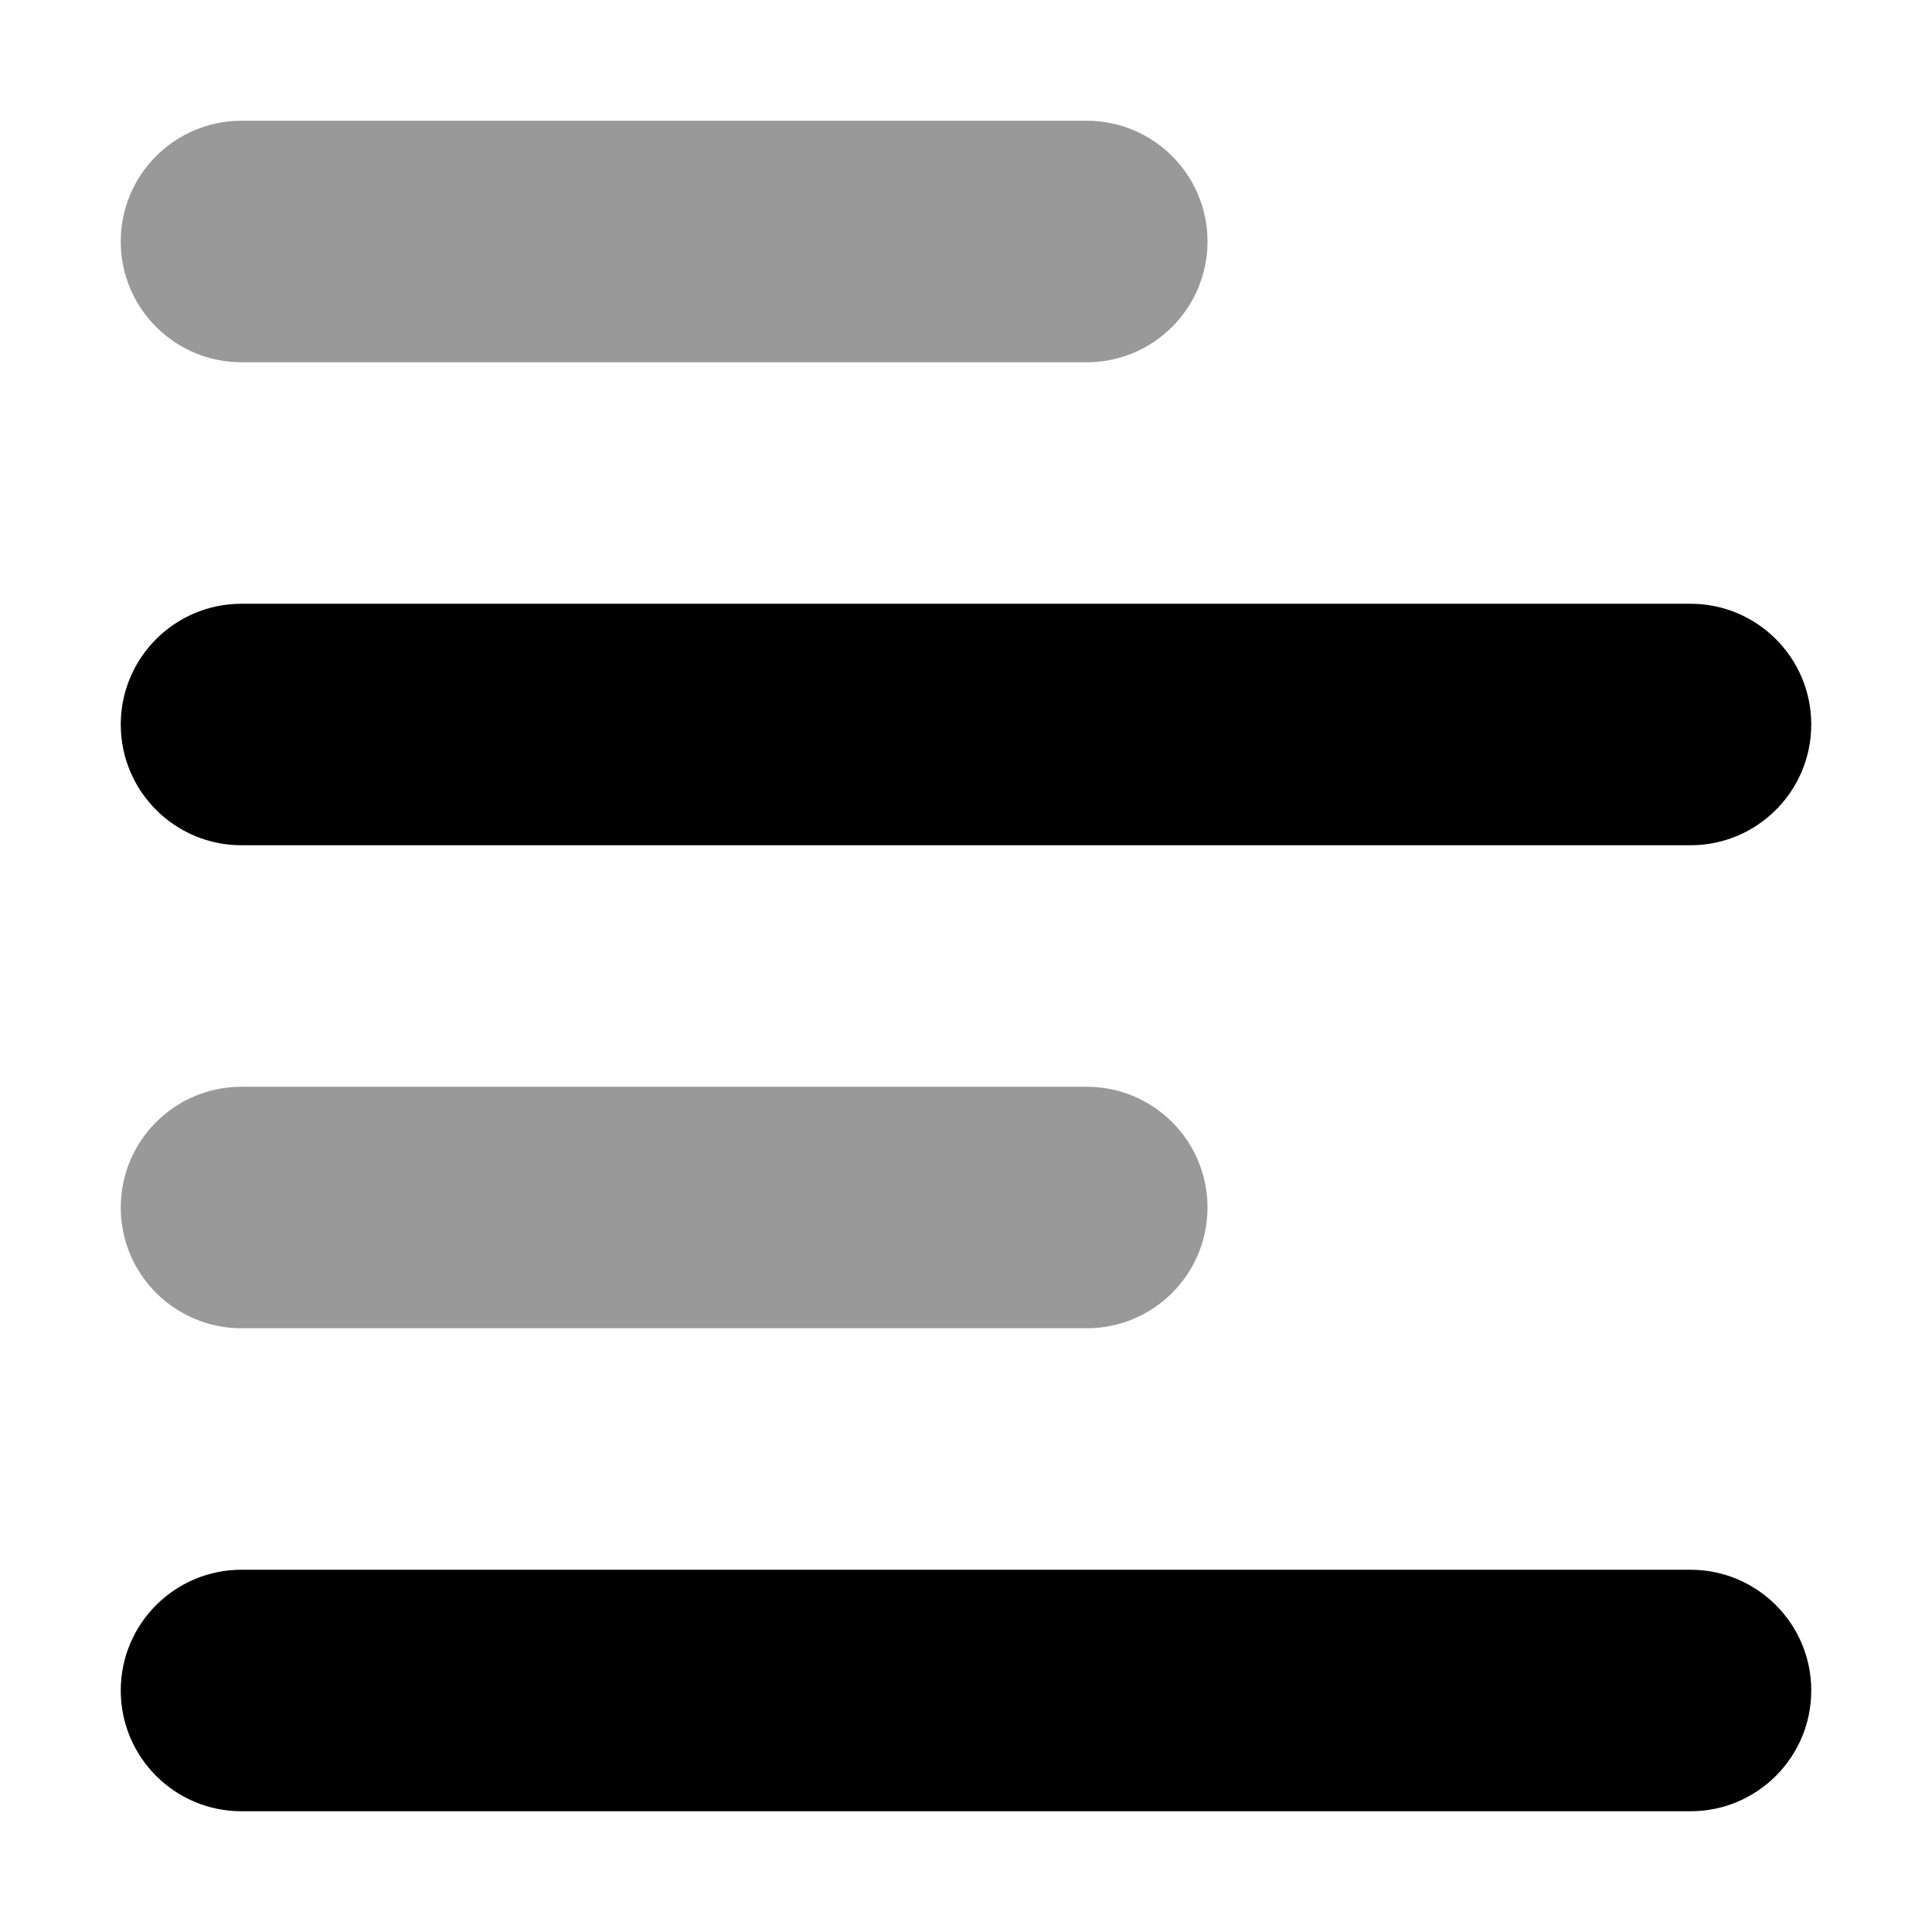
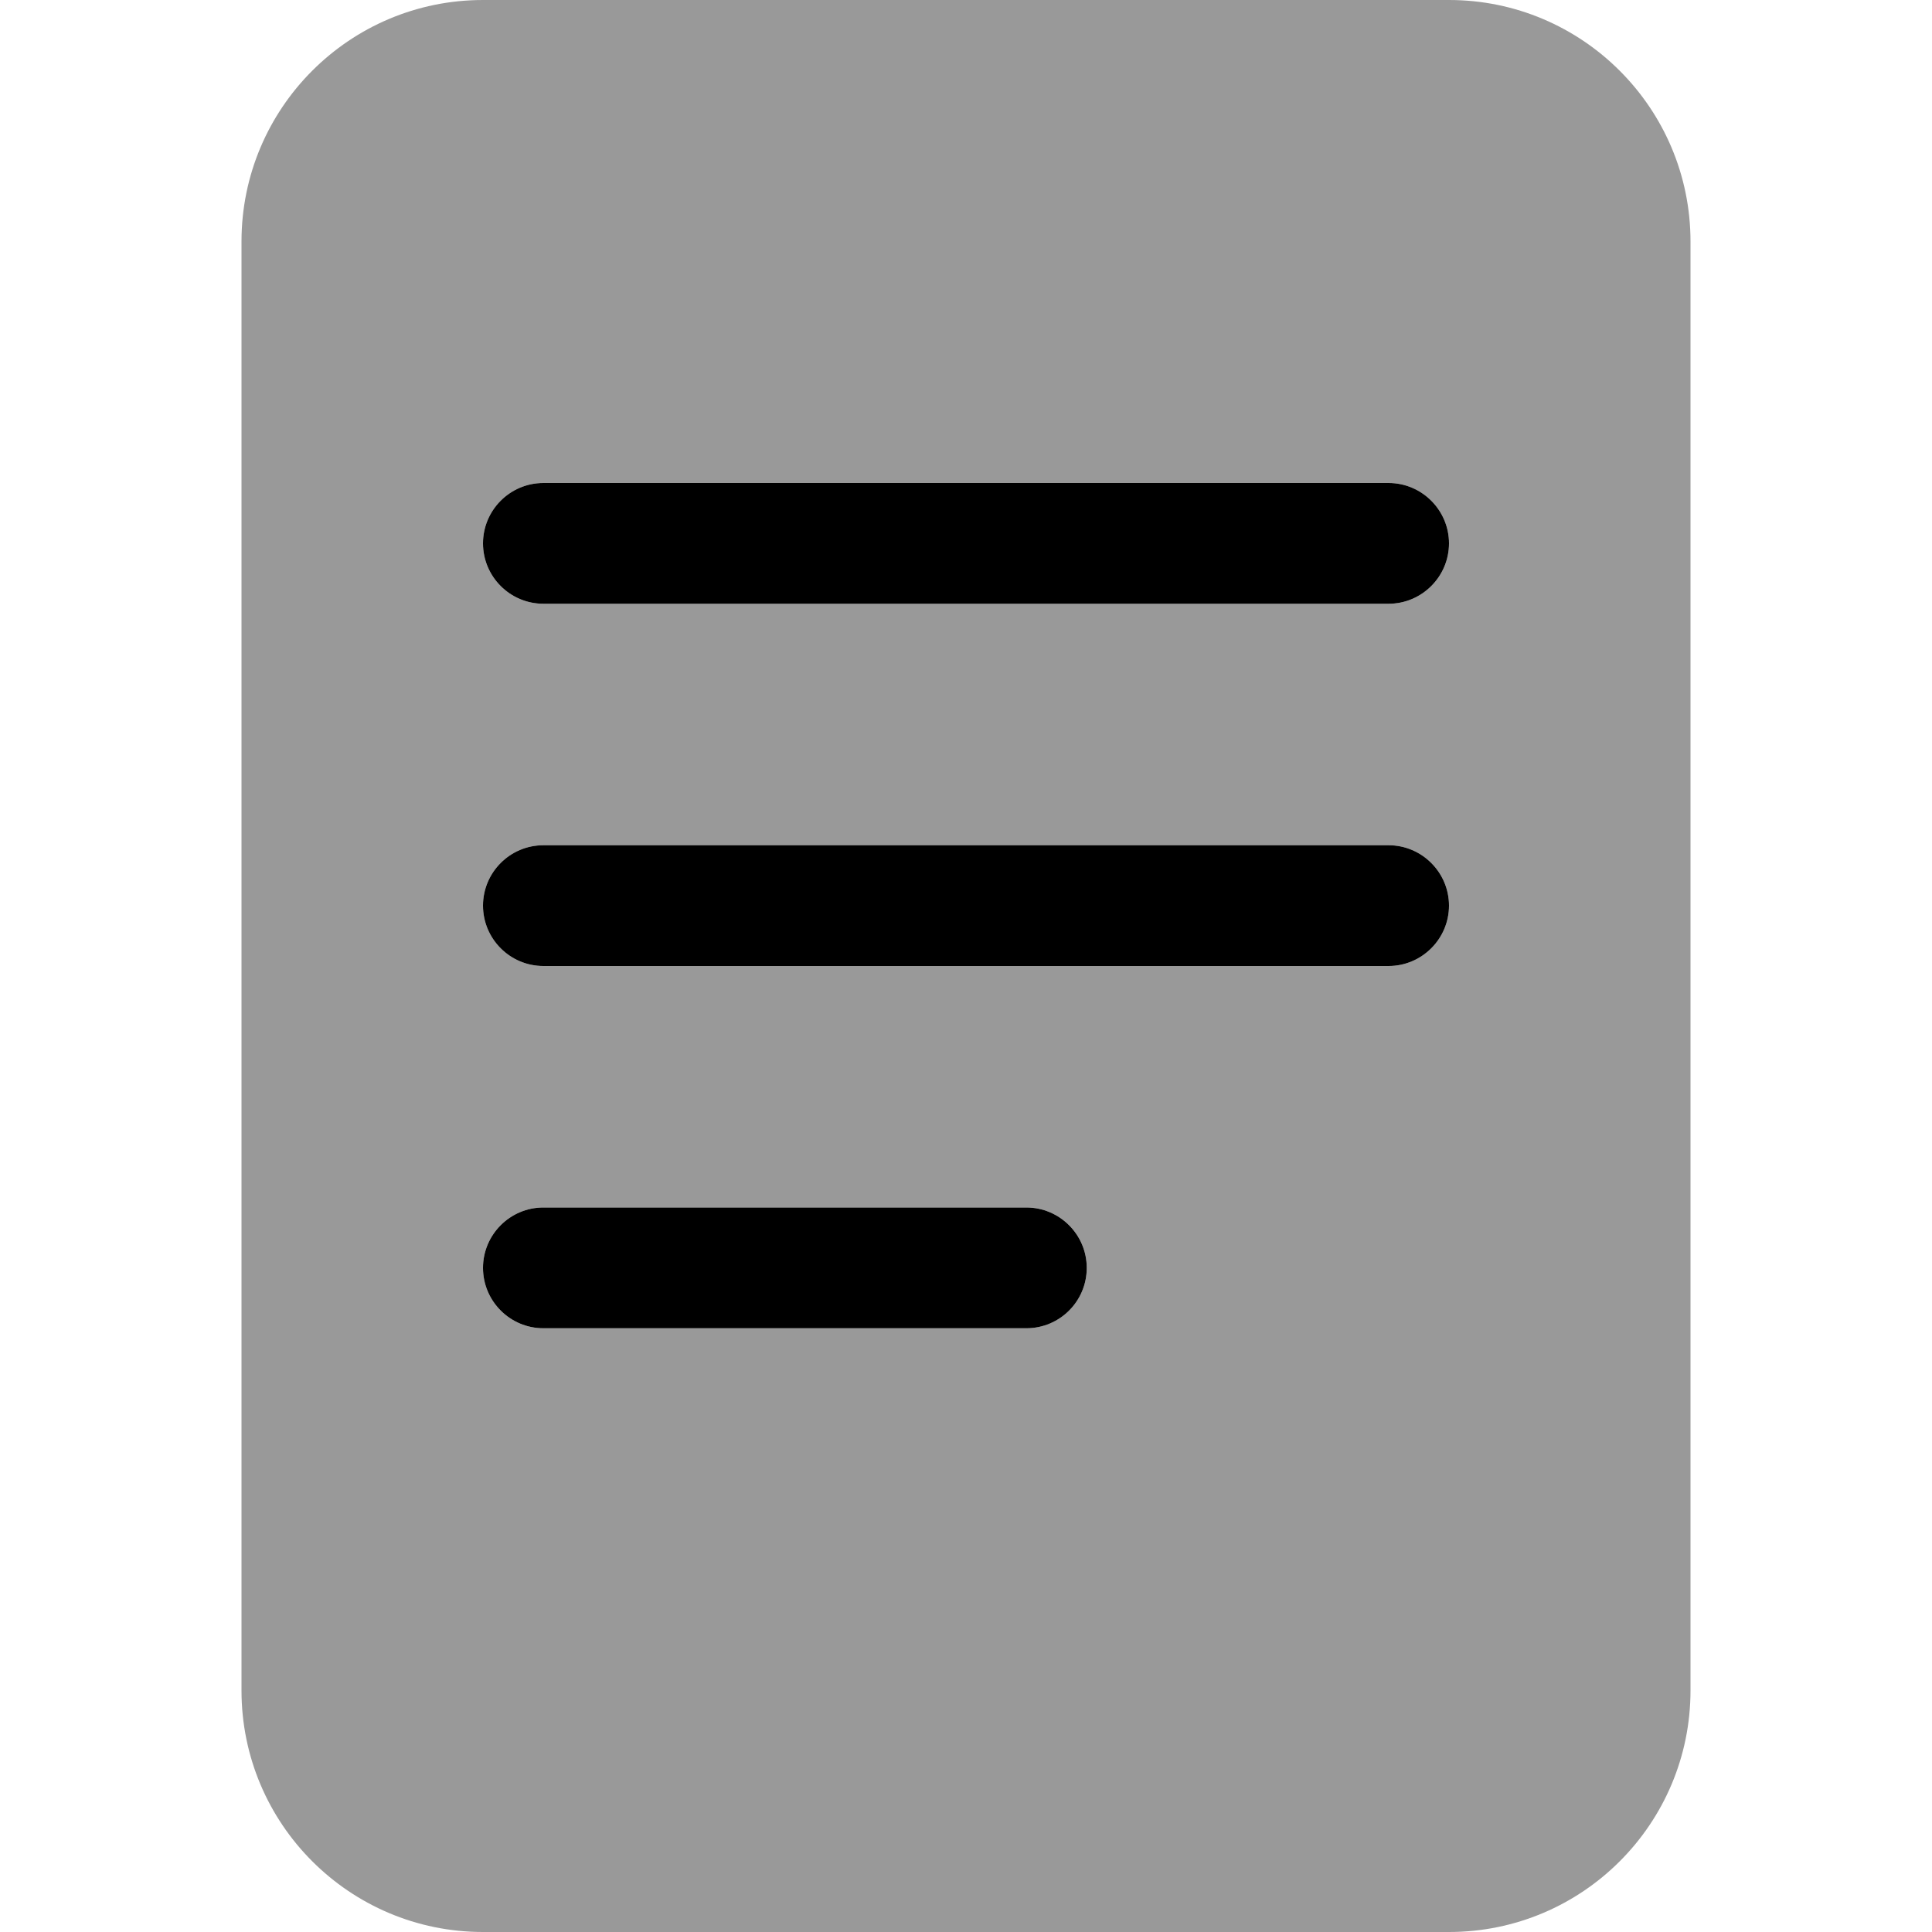
- <svg xmlns="http://www.w3.org/2000/svg" width="32" height="32" viewBox="0 0 448 512">
+ <svg xmlns="http://www.w3.org/2000/svg" width="32" height="32" viewBox="0 0 384 512">
  <defs>
    <style>.fa-secondary{opacity:.4}</style>
  </defs>
-   <path d="M256 288H32C14.326 288 0 302.326 0 320S14.326 352 32 352H256C273.674 352 288 337.674 288 320S273.674 288 256 288ZM32 96H256C273.674 96 288 81.674 288 64S273.674 32 256 32H32C14.326 32 0 46.326 0 64S14.326 96 32 96Z" class="fa-secondary" />
-   <path d="M32 224H416C433.674 224 448 209.674 448 192S433.674 160 416 160H32C14.326 160 0 174.326 0 192S14.326 224 32 224ZM416 416H32C14.326 416 0 430.326 0 448S14.326 480 32 480H416C433.674 480 448 465.674 448 448S433.674 416 416 416Z" class="fa-primary" />
+   <path class="fa-primary" d="M208 320h-128C71.16 320 64 327.2 64 336S71.16 352 80 352h128c8.838 0 16-7.164 16-16S216.8 320 208 320zM304 224h-224C71.16 224 64 231.2 64 240S71.16 256 80 256h224C312.8 256 320 248.8 320 240S312.8 224 304 224zM304 128h-224C71.16 128 64 135.2 64 144S71.16 160 80 160h224C312.8 160 320 152.8 320 144S312.8 128 304 128z" />
+   <path class="fa-secondary" d="M320 0H64C28.65 0 0 28.65 0 64v384c0 35.35 28.65 64 64 64h256c35.35 0 64-28.65 64-64V64C384 28.65 355.3 0 320 0zM208 352h-128C71.16 352 64 344.8 64 336S71.16 320 80 320h128c8.838 0 16 7.164 16 16S216.8 352 208 352zM304 256h-224C71.16 256 64 248.8 64 240S71.16 224 80 224h224C312.8 224 320 231.2 320 240S312.8 256 304 256zM304 160h-224C71.16 160 64 152.8 64 144S71.16 128 80 128h224C312.8 128 320 135.2 320 144S312.8 160 304 160z" />
</svg>
